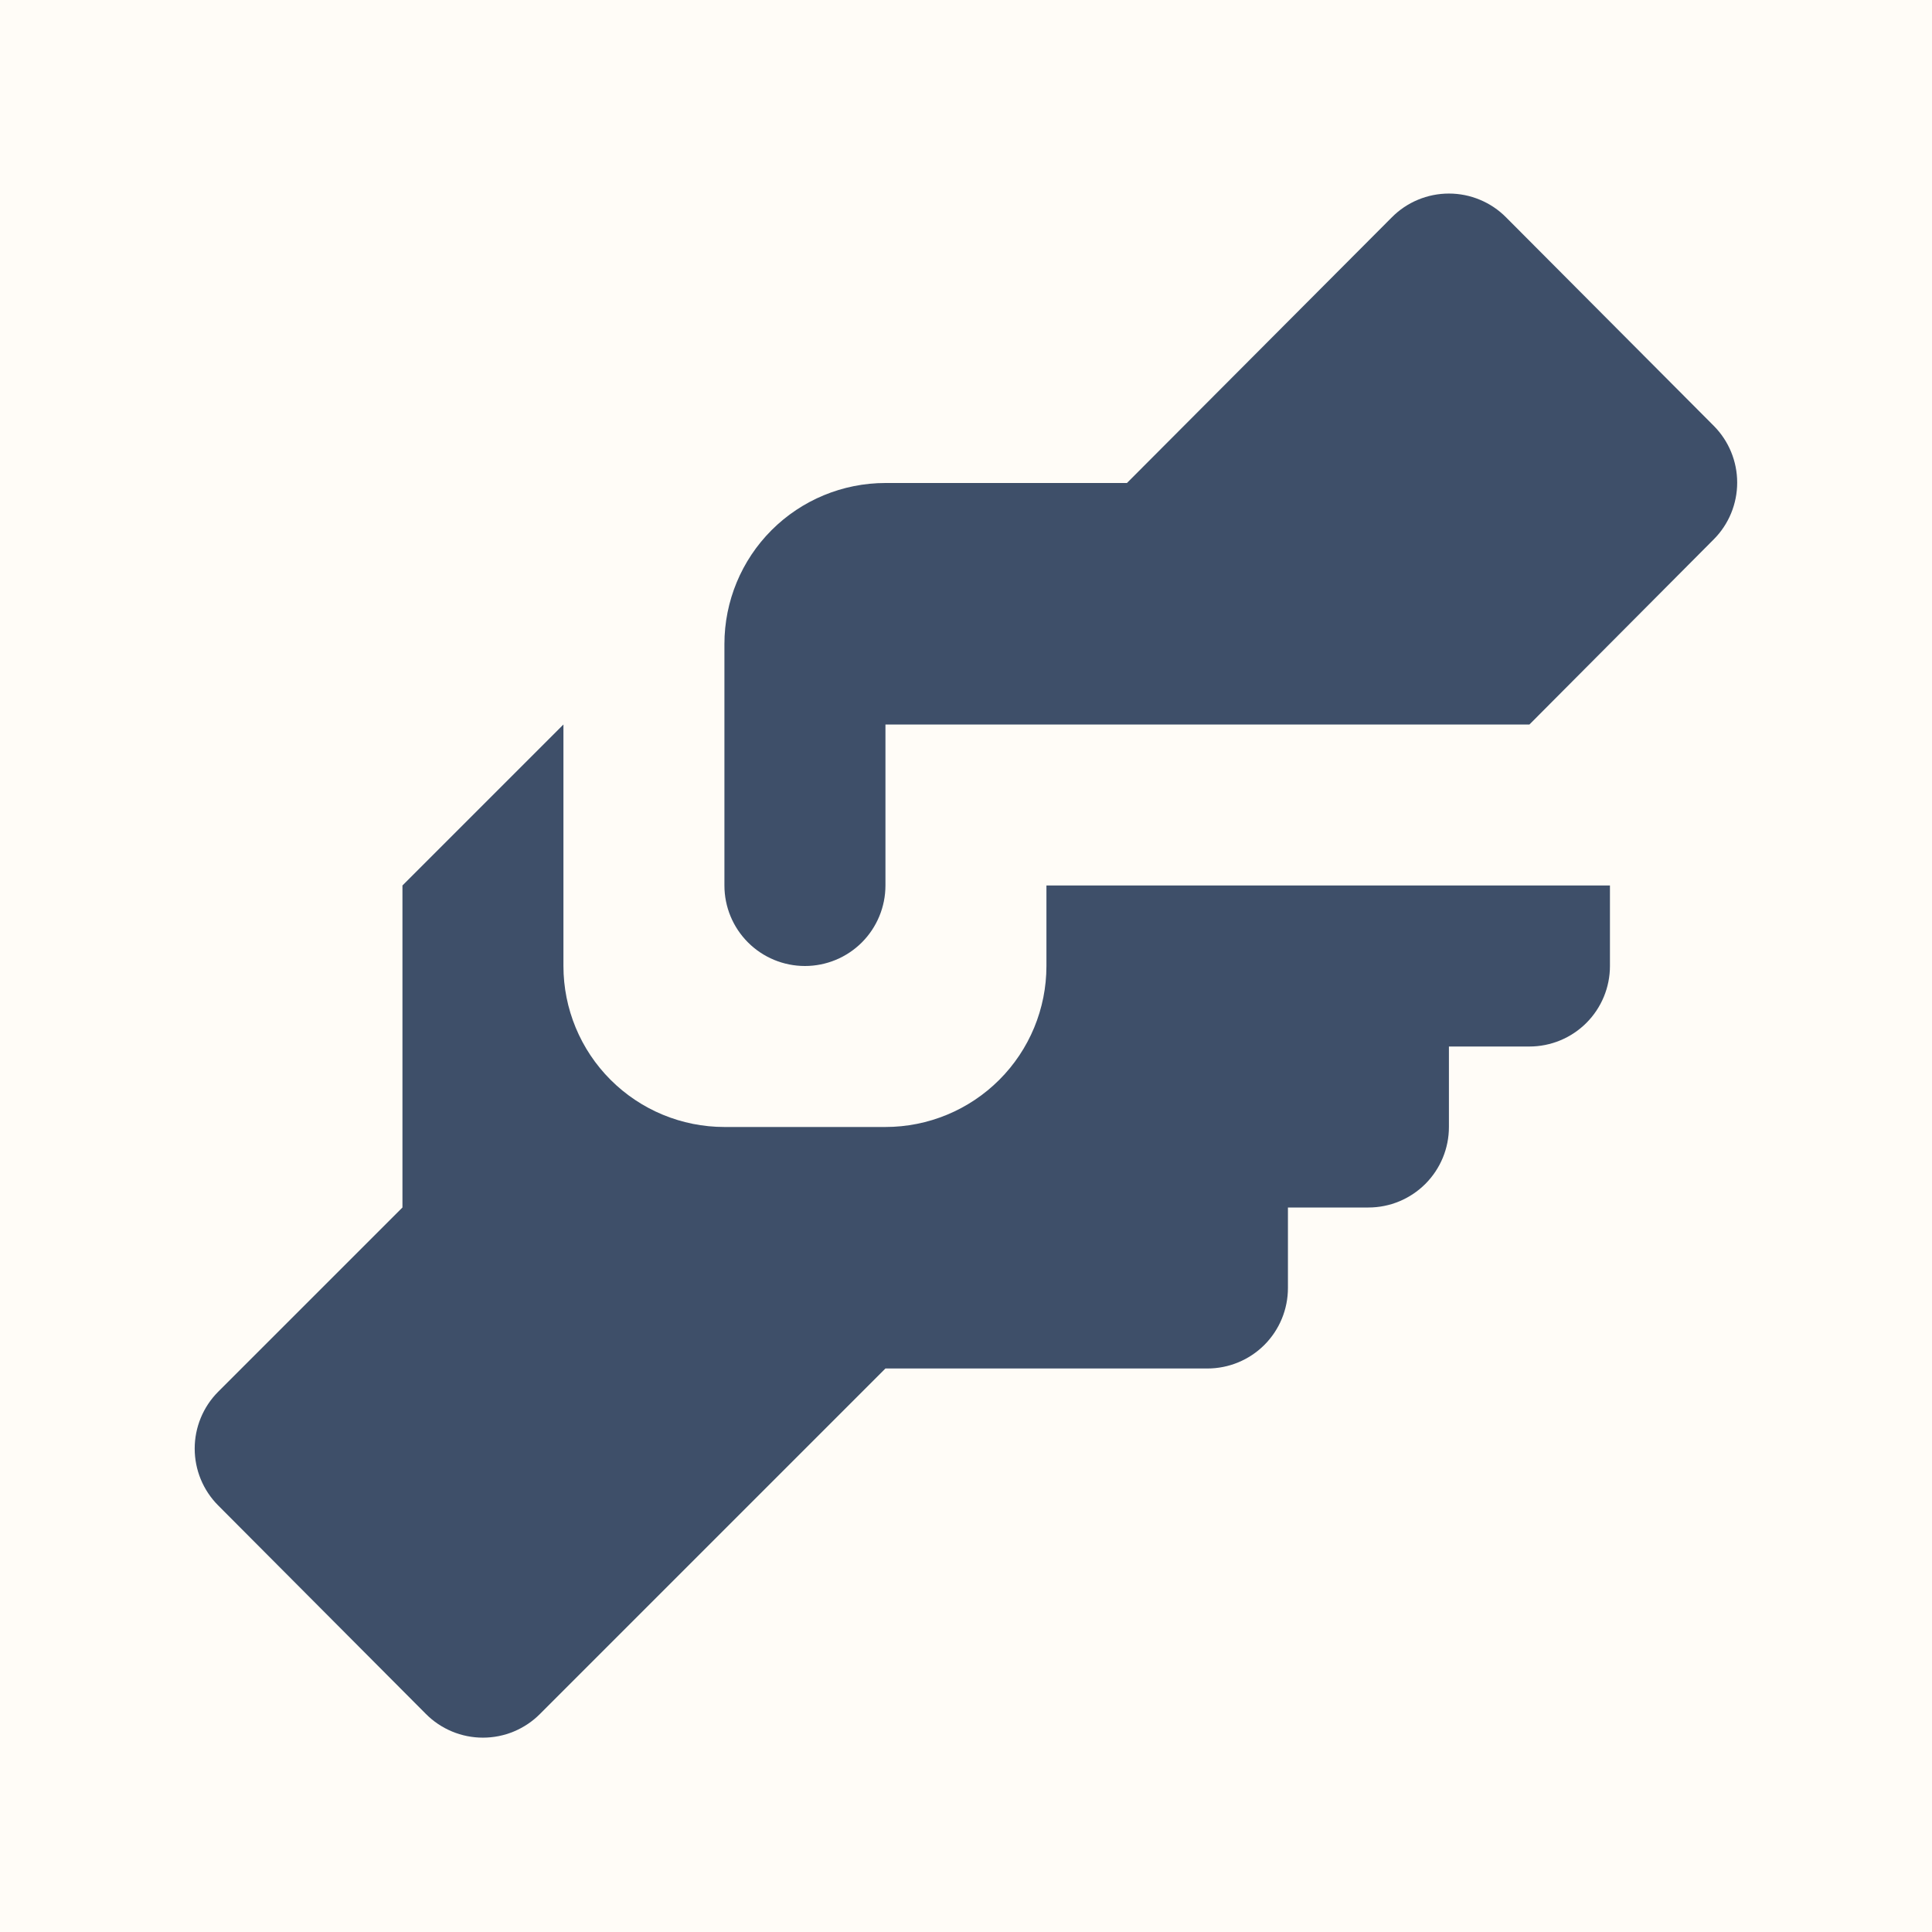
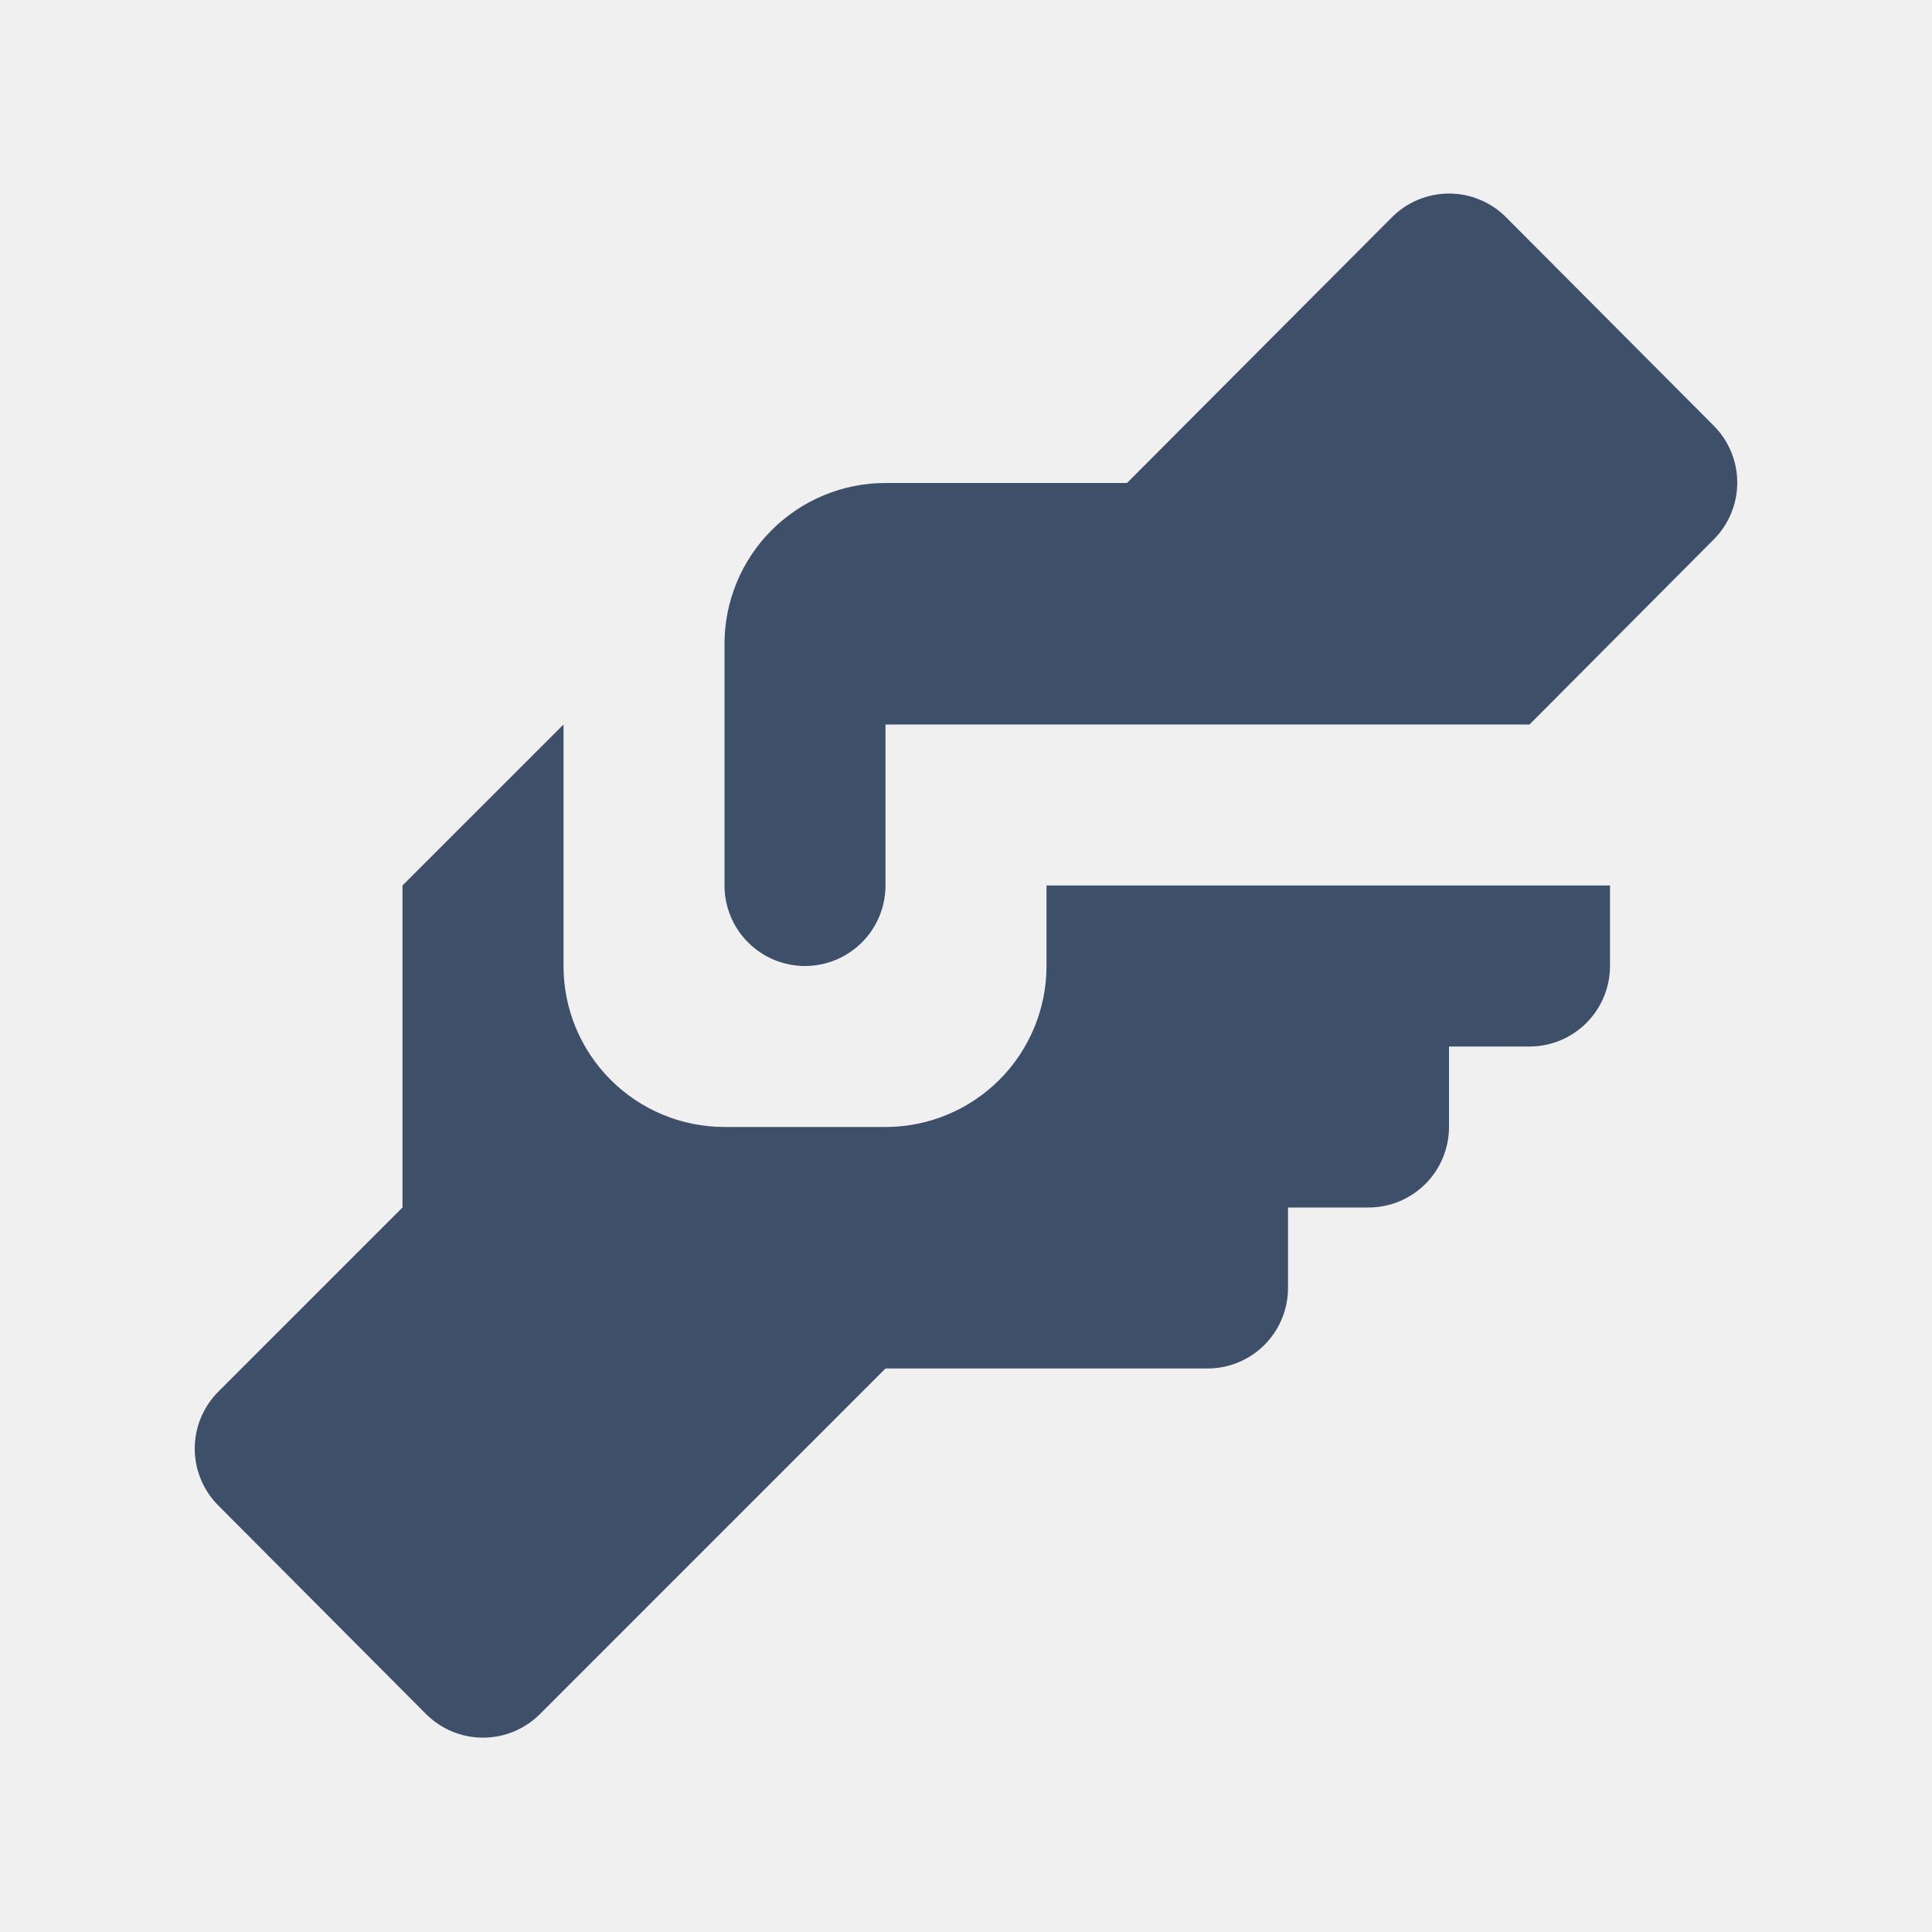
- <svg xmlns="http://www.w3.org/2000/svg" width="49" height="49" viewBox="0 0 49 49" fill="none">
-   <rect width="49" height="49" fill="#737373" />
-   <g id="Website Design Accent- Blue">
-     <path d="M-908.5 -4913C-908.5 -4914.1 -907.605 -4915 -906.5 -4915H13857.5C13858.6 -4915 13859.5 -4914.1 13859.5 -4913V2345C13859.5 2346.1 13858.6 2347 13857.5 2347H-906.5C-907.605 2347 -908.5 2346.1 -908.5 2345V-4913Z" fill="#444444" />
-     <path d="M-906.5 -4915V-4914H13857.5V-4915V-4916H-906.5V-4915ZM13859.5 -4913H13858.5V2345H13859.5H13860.5V-4913H13859.5ZM13857.5 2347V2346H-906.5V2347V2348H13857.5V2347ZM-908.5 2345H-907.5V-4913H-908.5H-909.5V2345H-908.5ZM-906.5 2347V2346C-907.052 2346 -907.5 2345.55 -907.5 2345H-908.5H-909.5C-909.5 2346.66 -908.157 2348 -906.5 2348V2347ZM13859.5 2345H13858.5C13858.5 2345.55 13858.1 2346 13857.5 2346V2347V2348C13859.2 2348 13860.5 2346.66 13860.5 2345H13859.5ZM13857.5 -4915V-4914C13858.1 -4914 13858.5 -4913.55 13858.5 -4913H13859.5H13860.5C13860.5 -4914.66 13859.2 -4916 13857.5 -4916V-4915ZM-906.5 -4915V-4916C-908.157 -4916 -909.5 -4914.66 -909.5 -4913H-908.5H-907.5C-907.5 -4913.55 -907.052 -4914 -906.5 -4914V-4915Z" fill="white" fill-opacity="0.1" />
-     <g id="Home Page" clip-path="url(#clip0_101_3)">
-       <rect width="1440" height="5926" transform="translate(-542.5 -4133)" fill="#FFFCF7" />
-       <g id="Frame 1171279406">
-         <g id="Frame 1171279402">
-           <rect width="1440" height="863" transform="translate(-542.5 -327)" fill="#FFFCF7" />
-           <g id="Frame 1171279401">
-             <g id="Group 17">
-               <g id="Frame 1171279399">
-                 <g id="mdi:partnership">
-                   <path id="Vector" d="M22.457 12.25H28.582L35.299 5.513C35.489 5.321 35.714 5.169 35.963 5.066C36.212 4.962 36.479 4.909 36.748 4.909C37.018 4.909 37.285 4.962 37.533 5.066C37.782 5.169 38.008 5.321 38.198 5.513L43.465 10.8C43.846 11.183 44.059 11.7 44.059 12.24C44.059 12.779 43.846 13.297 43.465 13.679L38.79 18.375H22.457V22.458C22.457 23 22.241 23.519 21.859 23.902C21.476 24.285 20.956 24.5 20.415 24.5C19.873 24.5 19.354 24.285 18.971 23.902C18.588 23.519 18.373 23 18.373 22.458V16.333C18.373 15.251 18.803 14.212 19.569 13.446C20.335 12.68 21.374 12.25 22.457 12.25ZM10.207 22.458V30.625L5.531 35.3C5.151 35.683 4.938 36.2 4.938 36.74C4.938 37.279 5.151 37.797 5.531 38.179L10.799 43.467C10.989 43.659 11.214 43.81 11.463 43.914C11.712 44.018 11.979 44.071 12.248 44.071C12.518 44.071 12.785 44.018 13.034 43.914C13.282 43.81 13.508 43.659 13.698 43.467L22.457 34.708H30.623C31.165 34.708 31.684 34.493 32.067 34.111C32.45 33.728 32.665 33.208 32.665 32.667V30.625H34.707C35.248 30.625 35.767 30.41 36.15 30.027C36.533 29.644 36.748 29.125 36.748 28.583V26.542H38.79C39.331 26.542 39.851 26.327 40.234 25.944C40.617 25.561 40.832 25.042 40.832 24.5V22.458H26.54V24.5C26.54 25.583 26.11 26.622 25.344 27.387C24.578 28.153 23.54 28.583 22.457 28.583H18.373C17.29 28.583 16.252 28.153 15.486 27.387C14.72 26.622 14.29 25.583 14.29 24.5V18.375L10.207 22.458Z" fill="#3E4F69" />
-                 </g>
-               </g>
-             </g>
-           </g>
-         </g>
-       </g>
-     </g>
+ <svg xmlns="http://www.w3.org/2000/svg" preserveAspectRatio="none" overflow="visible" style="display: block;" width="49" height="49" viewBox="0 0 49 49" fill="none">
+   <g id="mdi:partnership">
+     <path id="Vector" d="M22.458 12.25H28.583L35.3 5.513C35.49 5.321 35.716 5.169 35.965 5.066C36.214 4.962 36.48 4.909 36.75 4.909C37.02 4.909 37.286 4.962 37.535 5.066C37.784 5.169 38.01 5.321 38.2 5.513L43.467 10.8C43.847 11.183 44.061 11.7 44.061 12.24C44.061 12.779 43.847 13.297 43.467 13.679L38.792 18.375H22.458V22.458C22.458 23 22.243 23.519 21.86 23.902C21.477 24.285 20.958 24.5 20.417 24.5C19.875 24.5 19.356 24.285 18.973 23.902C18.59 23.519 18.375 23 18.375 22.458V16.333C18.375 15.25 18.805 14.212 19.571 13.446C20.337 12.68 21.375 12.25 22.458 12.25ZM10.208 22.458V30.625L5.533 35.3C5.153 35.683 4.939 36.2 4.939 36.74C4.939 37.279 5.153 37.797 5.533 38.179L10.8 43.467C10.99 43.658 11.216 43.81 11.465 43.914C11.714 44.018 11.98 44.071 12.25 44.071C12.52 44.071 12.786 44.018 13.035 43.914C13.284 43.81 13.51 43.658 13.7 43.467L22.458 34.708H30.625C31.166 34.708 31.686 34.493 32.069 34.11C32.452 33.727 32.667 33.208 32.667 32.667V30.625H34.708C35.25 30.625 35.769 30.41 36.152 30.027C36.535 29.644 36.75 29.125 36.75 28.583V26.542H38.792C39.333 26.542 39.852 26.327 40.235 25.944C40.618 25.561 40.833 25.041 40.833 24.5V22.458H26.542V24.5C26.542 25.583 26.111 26.622 25.346 27.387C24.58 28.153 23.541 28.583 22.458 28.583H18.375C17.292 28.583 16.253 28.153 15.488 27.387C14.722 26.622 14.292 25.583 14.292 24.5V18.375L10.208 22.458Z" fill="#3E4F69" />
  </g>
-   <defs>
-     <clipPath id="clip0_101_3">
-       <rect width="1440" height="5926" fill="white" transform="translate(-542.5 -4133)" />
-     </clipPath>
-   </defs>
</svg>
